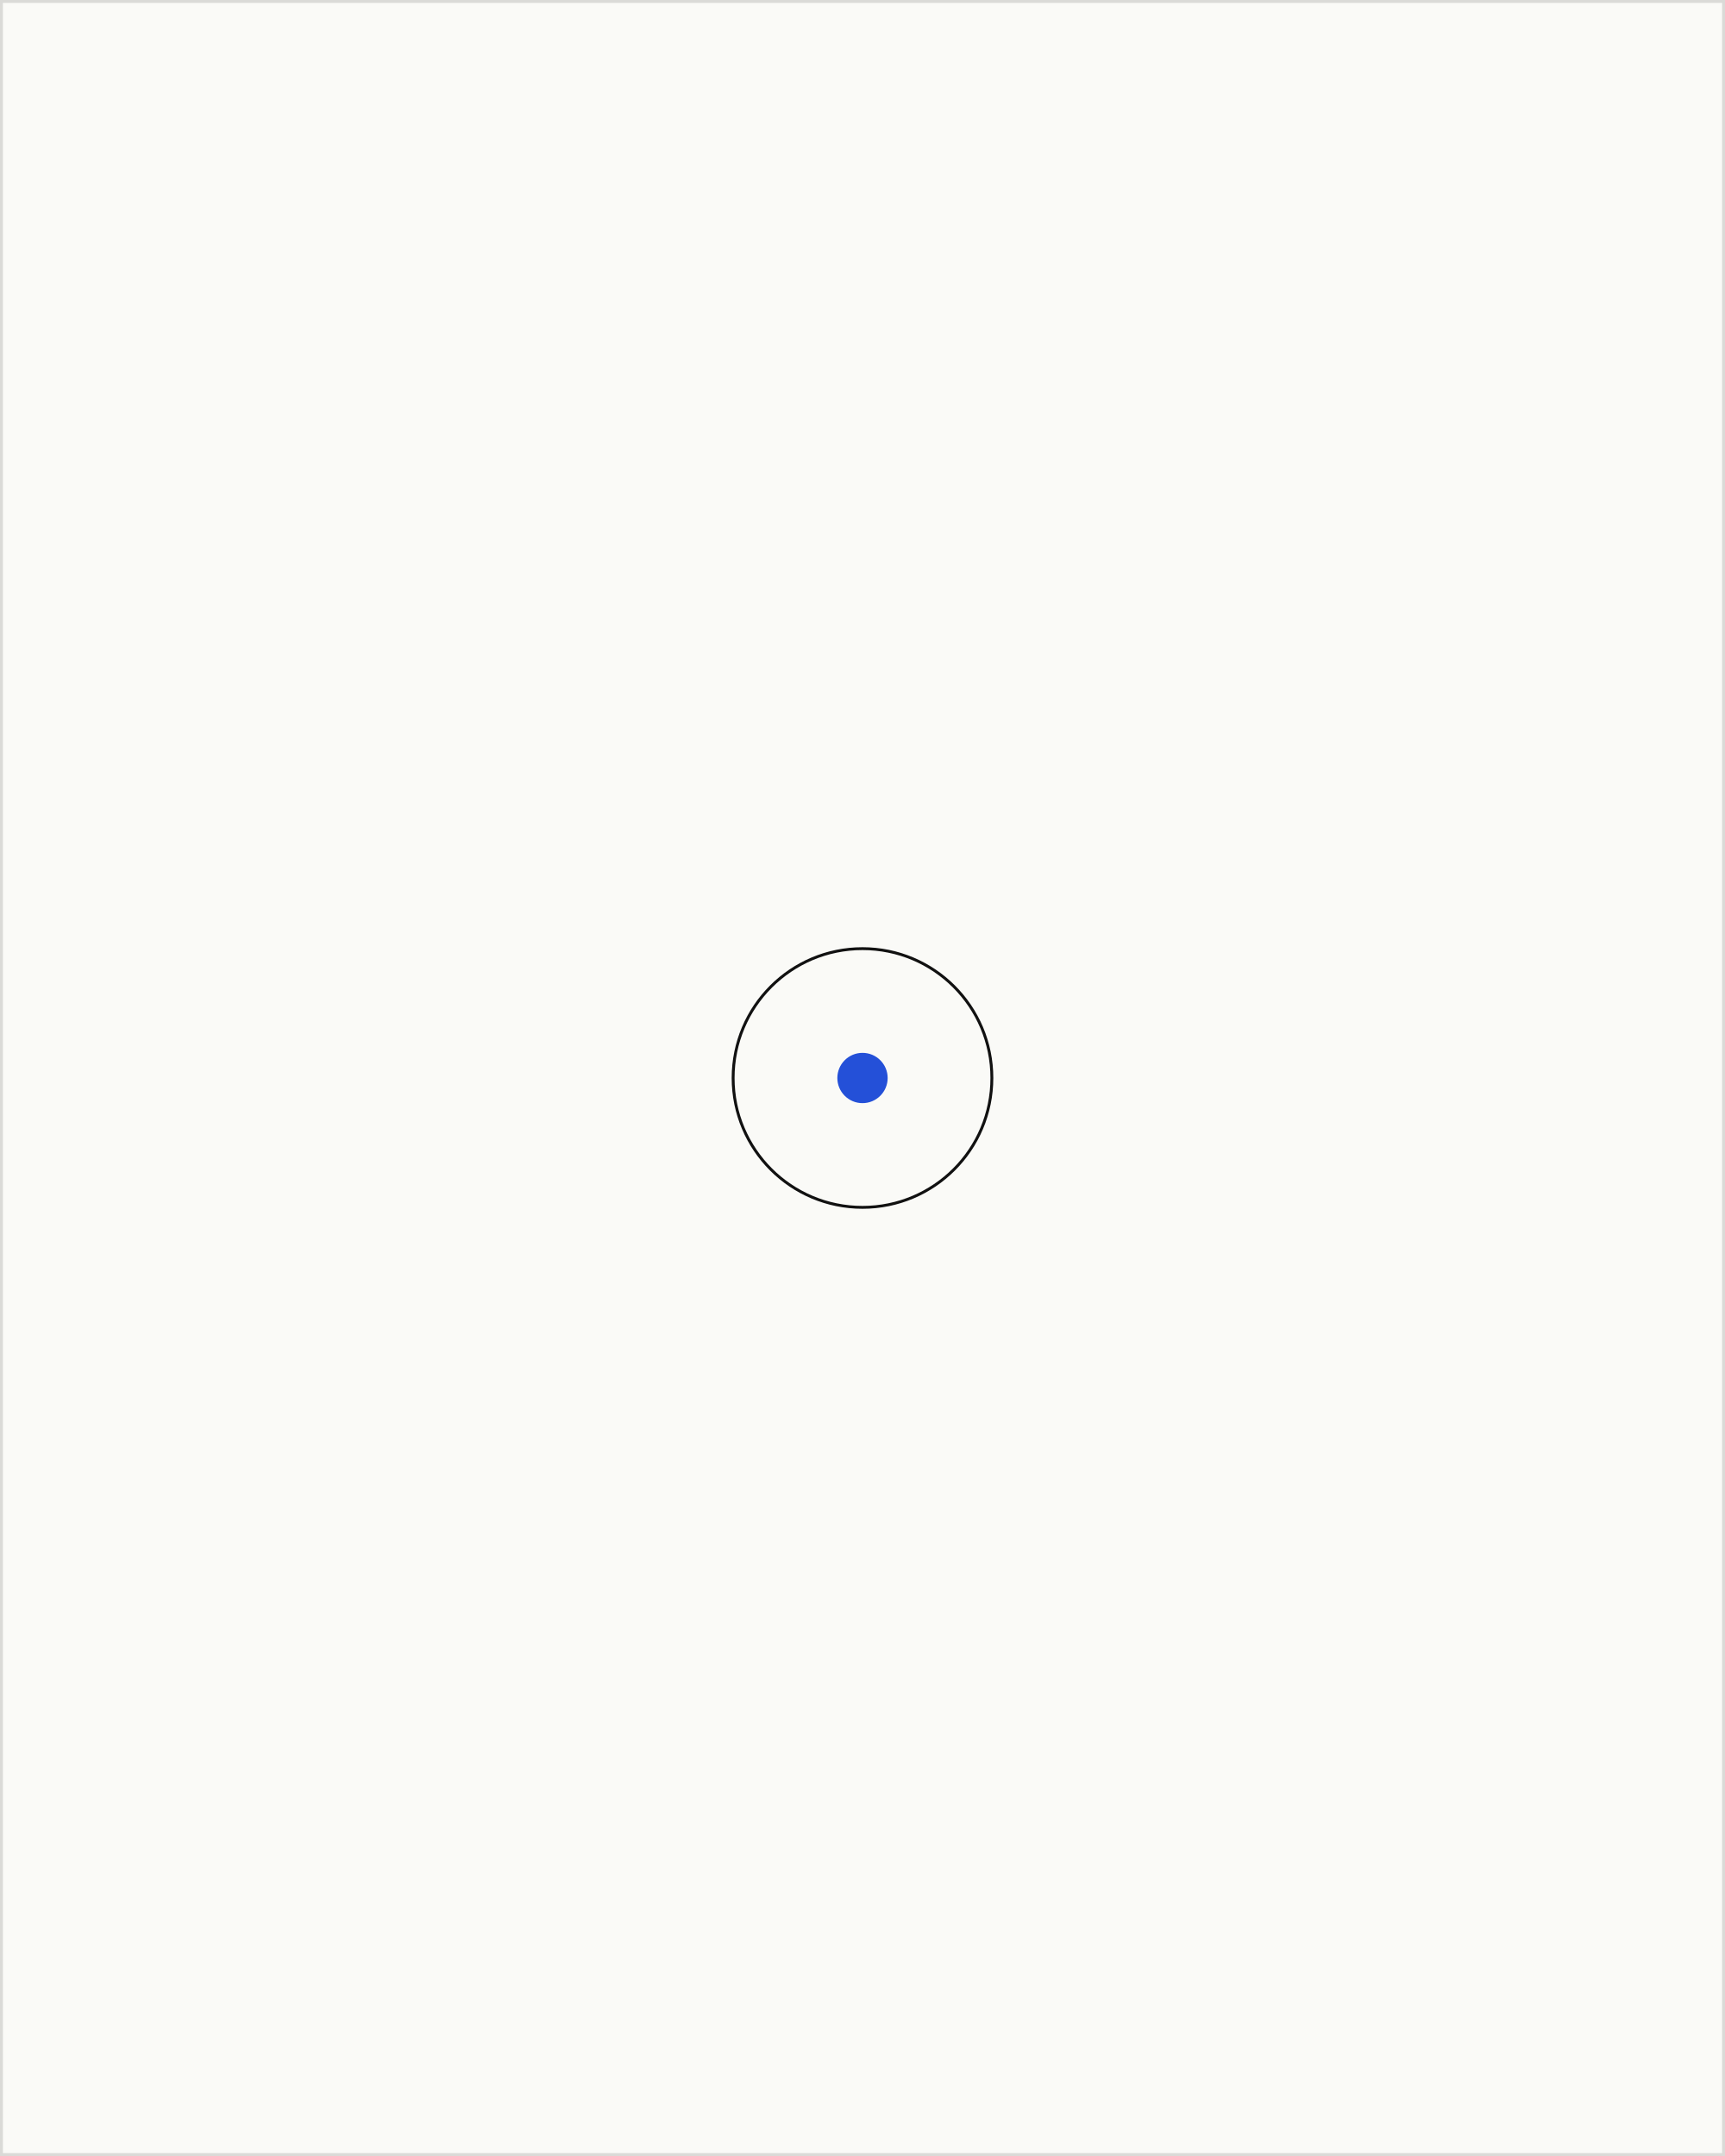
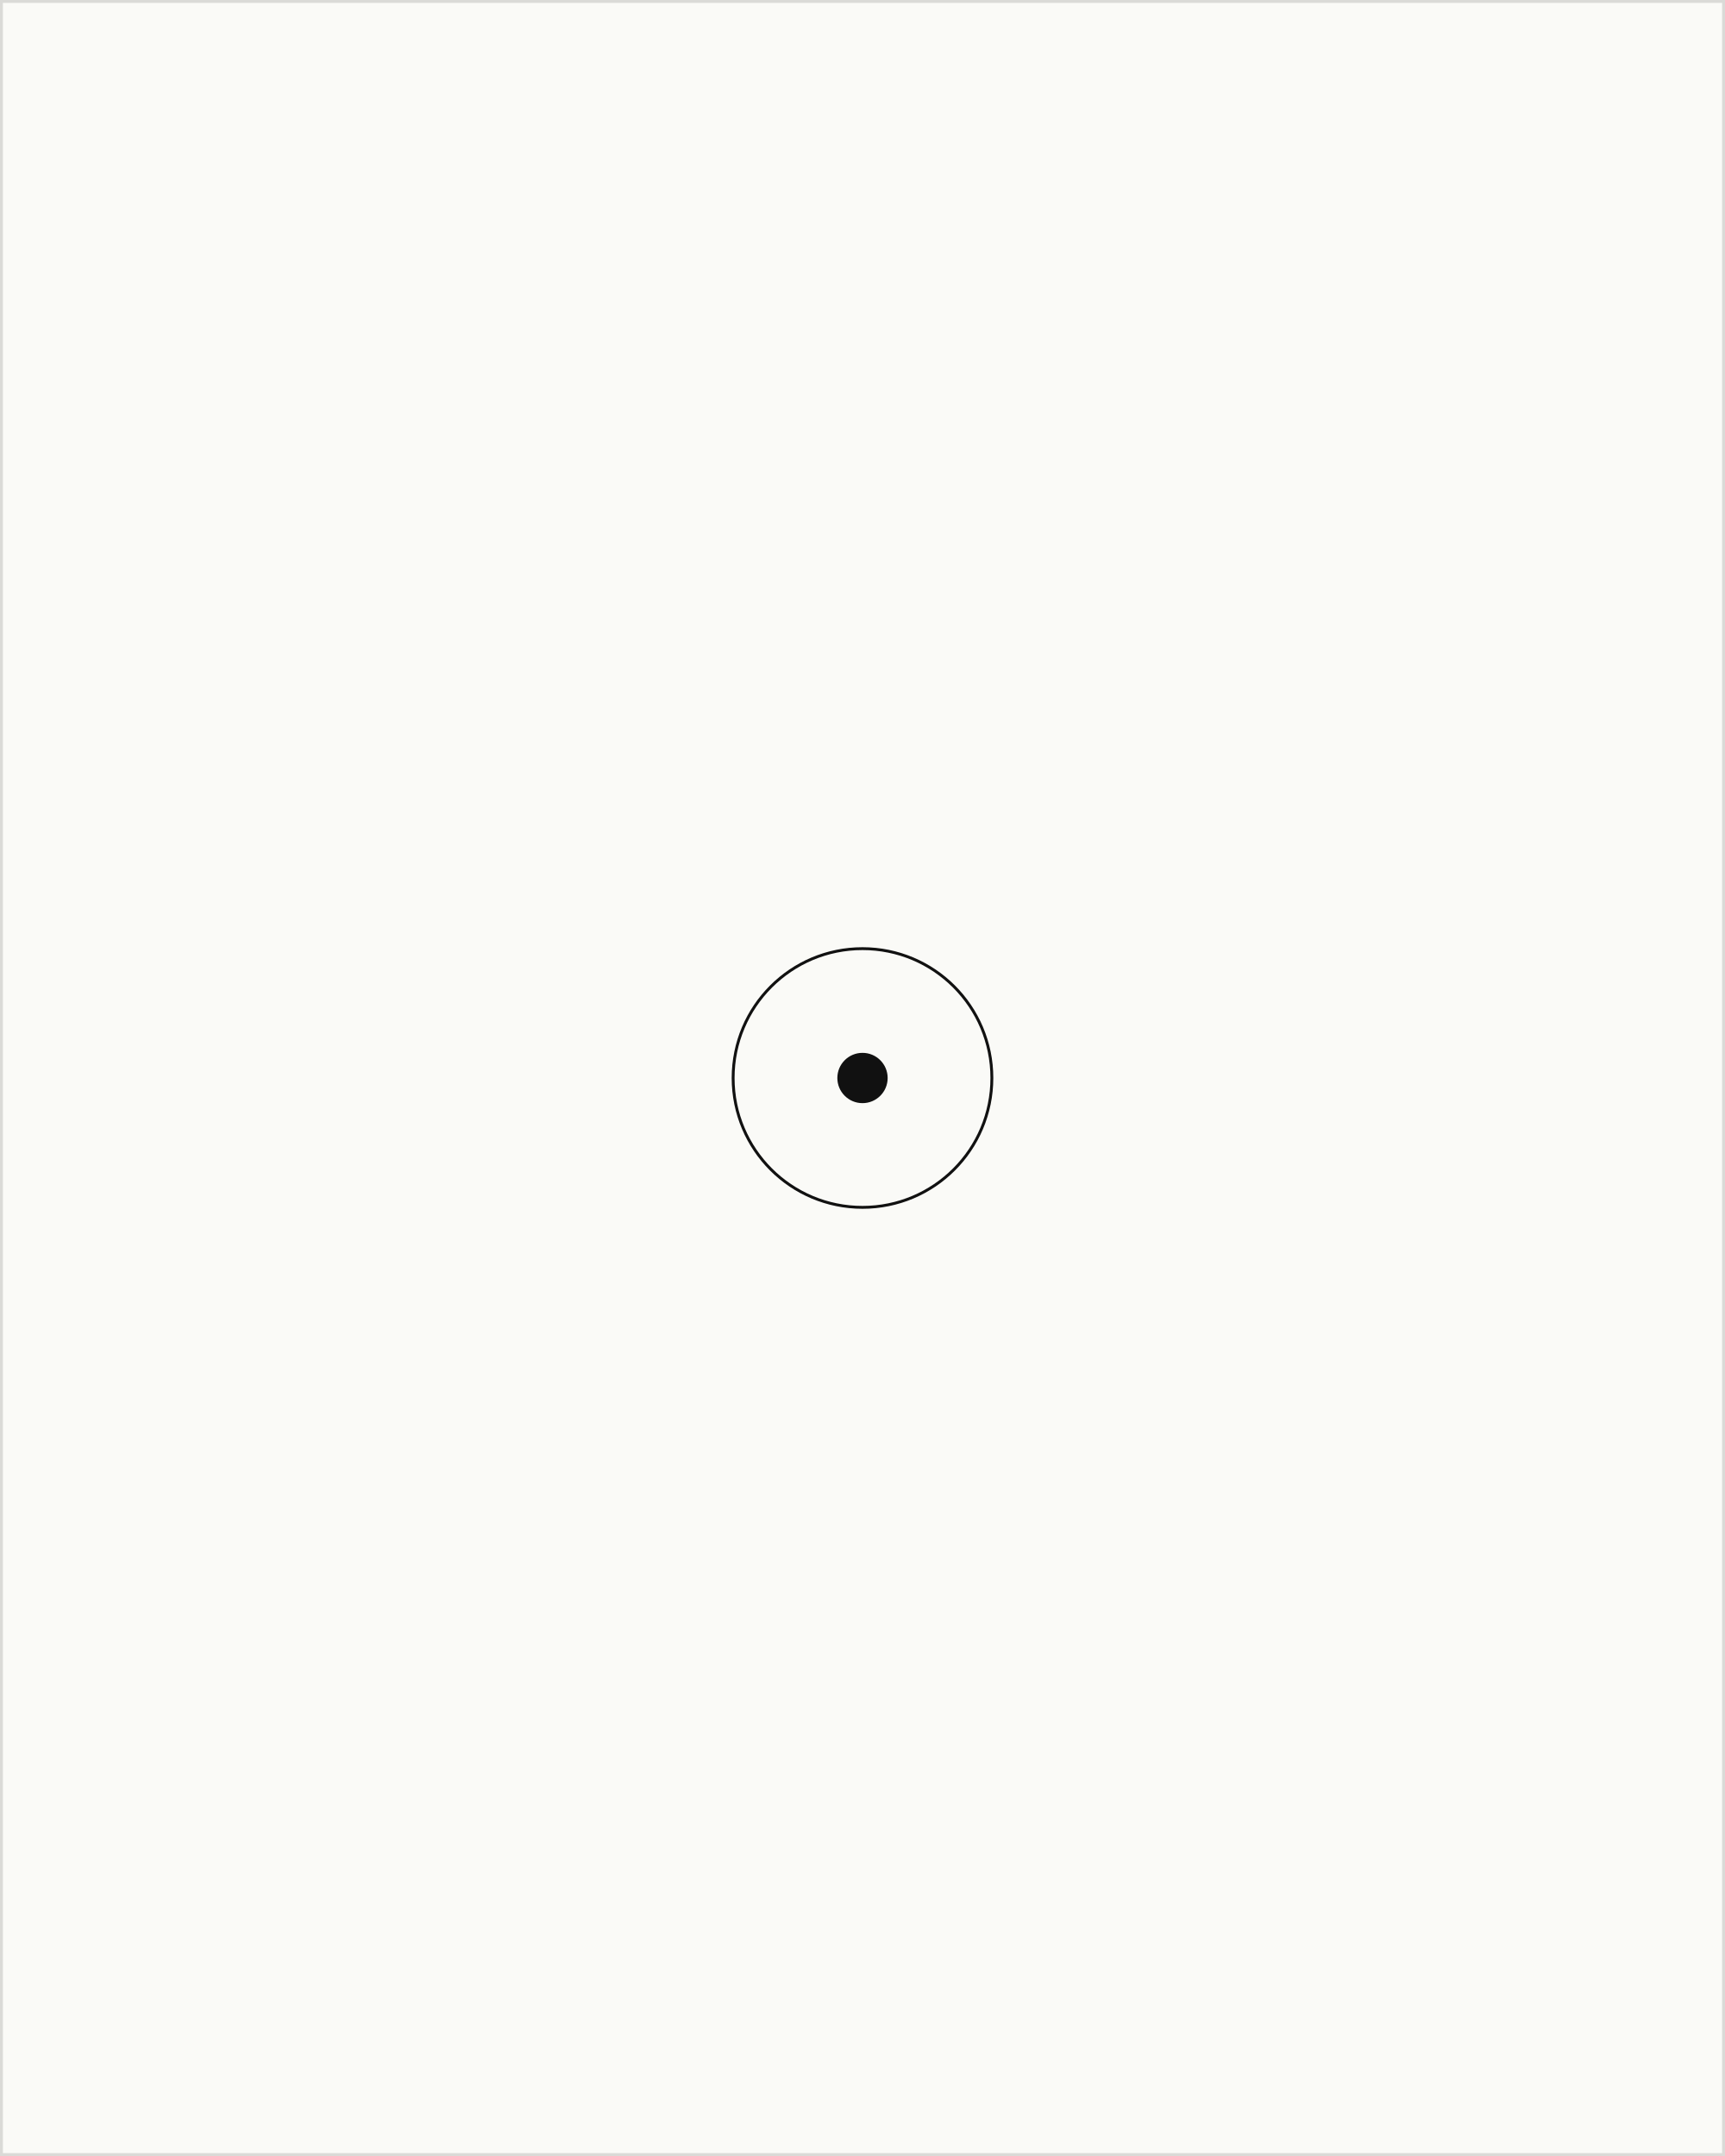
<svg xmlns="http://www.w3.org/2000/svg" viewBox="0 0 600 750" width="600" height="750">
  <rect width="600" height="750" fill="#FAFAF7" />
  <rect x=".5" y=".5" width="599" height="749" fill="none" stroke="rgba(17,17,17,.14)" vector-effect="non-scaling-stroke" />
  <g transform="translate(240 315) scale(2.5)" fill="none" stroke="#111111" stroke-width="1">
-     <style>path,circle,rect{vector-effect:non-scaling-stroke}.hanko{fill:#2450D8;stroke:none}</style>
+     <style>path,circle,rect{vector-effect:non-scaling-stroke}.hanko{fill:#111111;stroke:none}</style>
    <circle class="stroke" style="--i:0" cx="24" cy="24" r="18" pathLength="1" />
    <circle class="hanko" cx="24" cy="24" r="3.5" />
  </g>
</svg>
